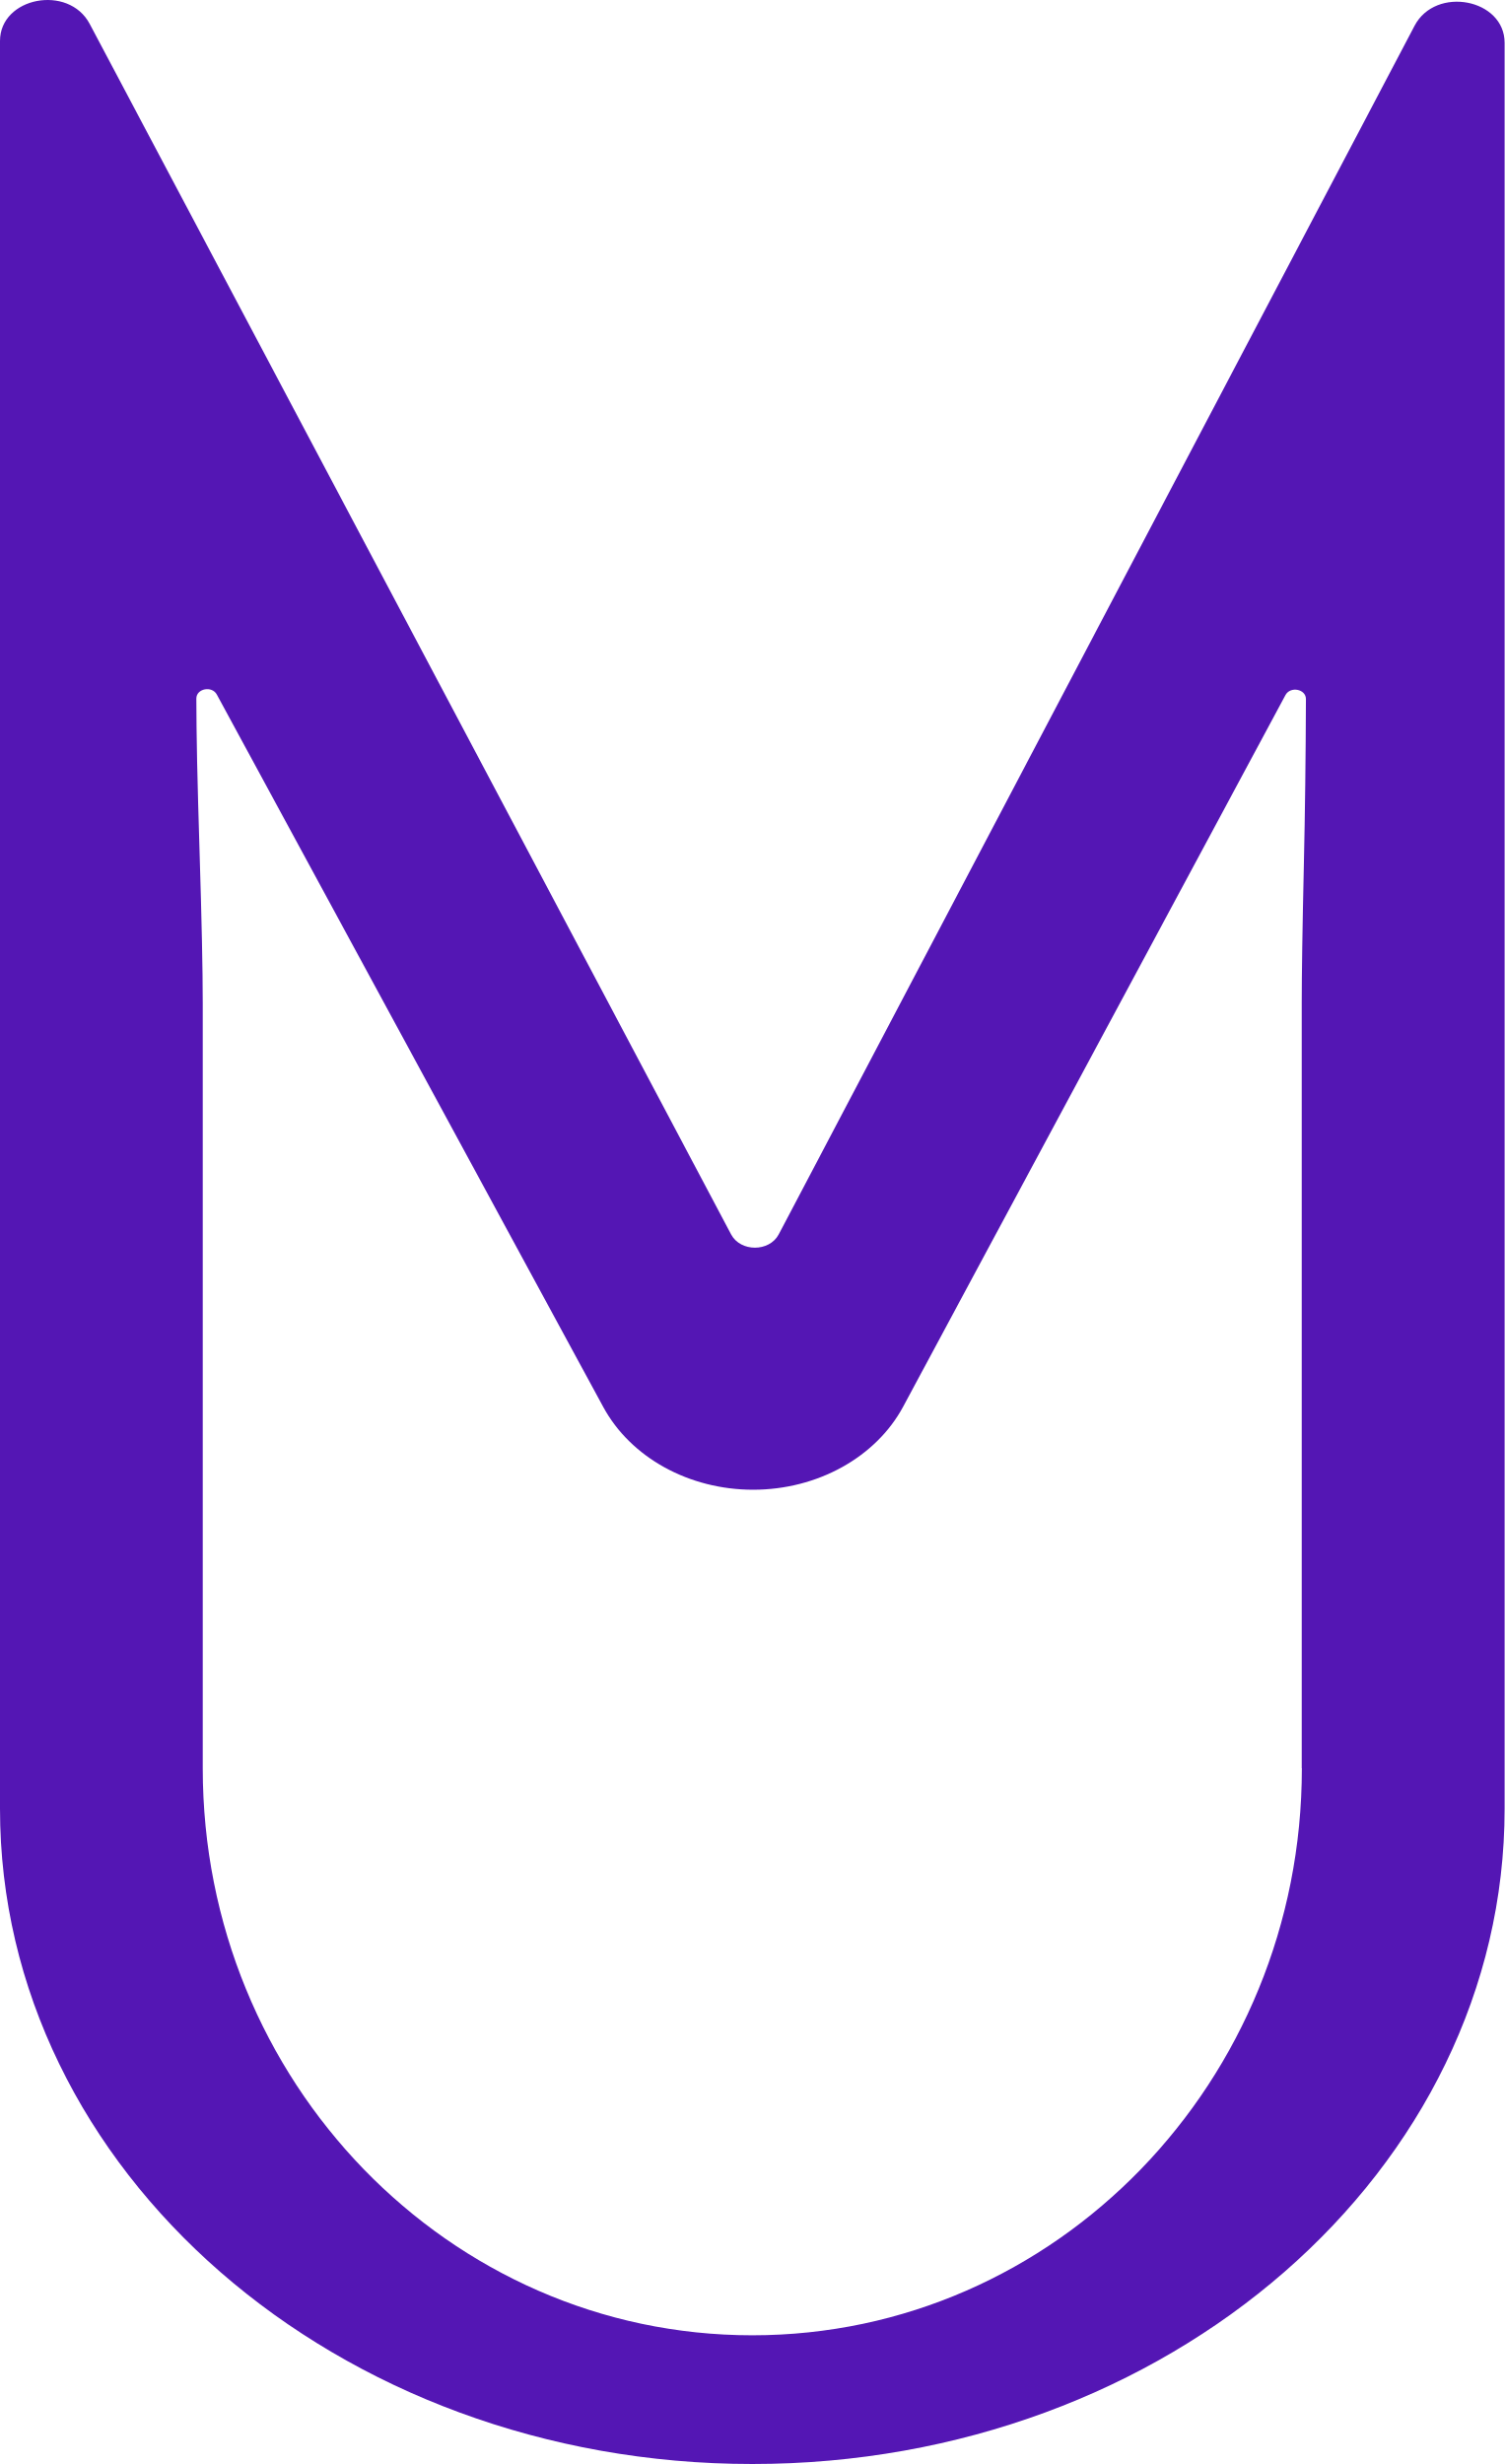
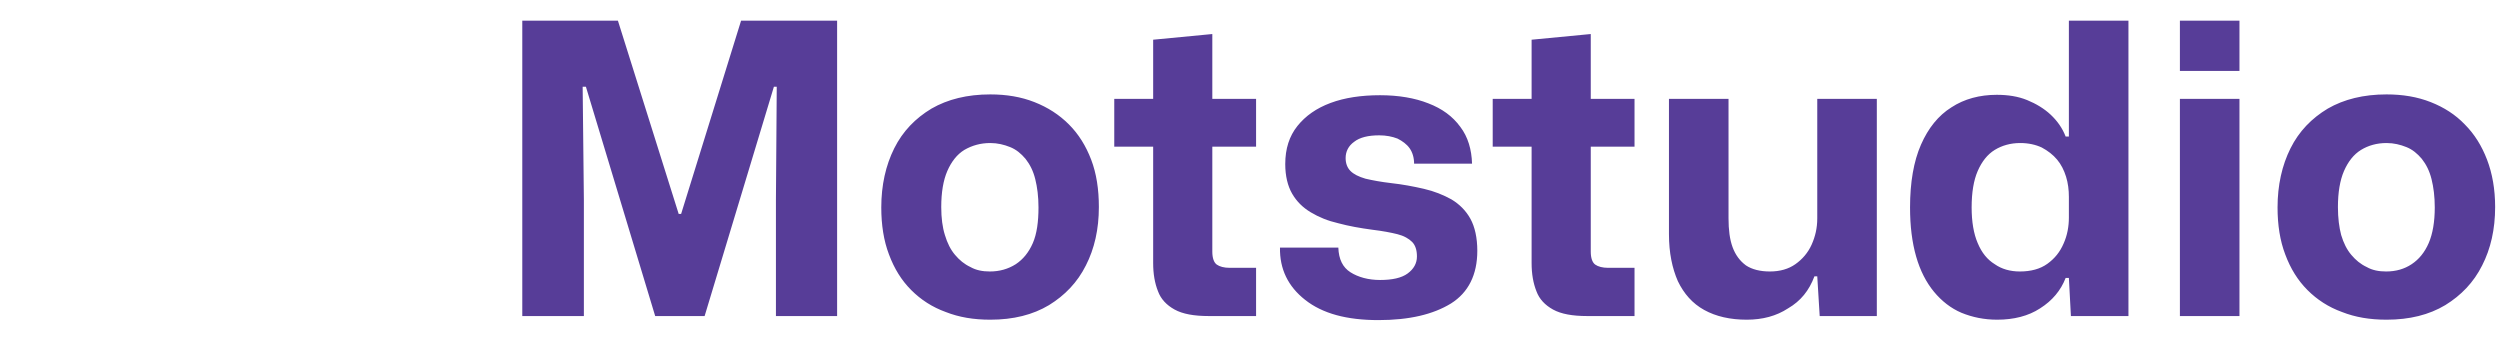
- <svg xmlns="http://www.w3.org/2000/svg" id="uuid-a98a189c-0627-4ce7-92a5-a1ae6083cda4" data-name="Layer 2" viewBox="0 0 462.72 757.76">
-   <g id="uuid-bfc47022-6dea-4ae9-8711-a578706a0db0" data-name="Layer 1">
-     <path d="m435.03,7.92l-182.83,347.53-7.6,14.44-5.14,9.76c-2.89,5.4-11.68,5.41-14.6.01l-5.23-9.88-7.66-14.45L27.58,7.34C21.08-4.93,0-.89,0,12.61v543.59c0,111.32,103.59,201.56,231.37,201.56s231.35-90.24,231.35-201.56V13.18c0-13.57-21.2-17.6-27.69-5.26Zm-34.66,535.86c0,96.31-75.67,174.4-169.01,174.4s-169.01-78.09-169.01-174.4v-235.45c0-9.92-.33-25.41-.98-46.46-.33-10.53-.57-19.72-.75-27.55-.15-7.84-.24-14.35-.24-19.49,0-3.09,4.8-4.02,6.3-1.23l83.43,153.81,9.88,18.23,25.54,47.07c4.22,7.76,10.8,14.12,18.8,18.54,8,4.41,17.42,6.89,27.28,6.89,19.77,0,37.77-9.97,46.16-25.57l25.15-46.83,9.82-18.27,82.58-153.71c1.51-2.8,6.32-1.86,6.3,1.23-.06,17.84-.27,34.74-.63,50.72-.45,19.82-.66,34.03-.66,42.61v235.45Z" style="fill: #5416b4;" />
-   </g>
+ <svg xmlns="http://www.w3.org/2000/svg" version="1.1" id="Layer_1" x="0px" y="0px" viewBox="0 0 617 88" style="enable-background:new 0 0 617 88;" xml:space="preserve">
+   <style type="text/css">
+ 	.st0{fill:#573D98;}
+ </style>
+   <path class="st0" d="M128.9,78V5.1h23.6l15,47.7h0.6l14.8-47.7h23.7V78h-15.1V49.2l0.2-27.8H191L173.9,78h-12.2l-17.1-56.6h-0.8  l0.3,28V78H128.9z M244.4,78.9c-4.1,0-7.7-0.6-11-1.9c-3.3-1.2-6.1-3-8.5-5.4s-4.2-5.3-5.5-8.8c-1.3-3.4-1.9-7.3-1.9-11.6  c0-5.5,1.1-10.4,3.2-14.6c2.1-4.2,5.2-7.4,9.2-9.8c4-2.3,8.8-3.5,14.5-3.5c4,0,7.6,0.6,10.9,1.9s6.1,3.1,8.5,5.5s4.2,5.3,5.5,8.7  c1.3,3.4,1.9,7.3,1.9,11.7c0,5.5-1.1,10.3-3.2,14.4c-2.1,4.2-5.2,7.4-9.1,9.8C254.9,77.7,250.1,78.9,244.4,78.9z M244.3,67  c2.4,0,4.5-0.6,6.4-1.8c1.8-1.2,3.2-2.9,4.2-5.2s1.4-5.3,1.4-8.8c0-2.7-0.3-5-0.8-7s-1.3-3.6-2.4-5c-1.1-1.3-2.3-2.3-3.8-2.9  c-1.5-0.6-3.1-1-4.9-1c-2.4,0-4.5,0.6-6.4,1.7c-1.8,1.1-3.2,2.9-4.2,5.2s-1.5,5.3-1.5,8.9c0,2.7,0.3,5,0.9,6.9  c0.6,2,1.4,3.6,2.5,4.9s2.3,2.3,3.8,3C240.9,66.7,242.5,67,244.3,67z M298.3,78c-3.6,0-6.4-0.5-8.4-1.6s-3.4-2.6-4.1-4.5  c-0.8-2-1.2-4.3-1.2-7V36.2H275V24.4h9.6V9.8l14.6-1.4v16H310v11.8h-10.8v25.9c0,1.6,0.4,2.7,1.1,3.2s1.8,0.8,3.2,0.8h6.5V78H298.3z   M340.2,79c-7.8,0-13.8-1.6-18.1-5c-4.2-3.3-6.3-7.6-6.2-12.9h14.4c0.1,2.9,1.1,4.9,3,6.1s4.4,1.9,7.3,1.9c3,0,5.3-0.5,6.8-1.6  s2.3-2.5,2.3-4.2c0-1.6-0.4-2.8-1.2-3.6c-0.8-0.8-2-1.5-3.6-1.9s-3.7-0.8-6.2-1.1c-3-0.4-5.8-0.9-8.4-1.6c-2.6-0.6-4.8-1.5-6.8-2.7  s-3.5-2.7-4.6-4.6c-1.1-1.9-1.7-4.4-1.7-7.3c0-3.8,1-6.9,3-9.4s4.7-4.4,8.2-5.7s7.6-1.9,12.2-1.9s8.6,0.7,11.9,2  c3.4,1.3,6,3.2,7.9,5.8c1.9,2.5,2.8,5.6,2.9,9.1H349c0-1.5-0.4-2.8-1.1-3.8s-1.8-1.8-3-2.4c-1.3-0.5-2.8-0.8-4.5-0.8  c-2.7,0-4.8,0.5-6.2,1.6c-1.4,1-2.1,2.4-2.1,4c0,1.3,0.4,2.4,1.2,3.2c0.8,0.8,2,1.4,3.7,1.9c1.7,0.4,3.8,0.8,6.4,1.1  c2.7,0.3,5.4,0.8,8,1.4c2.6,0.6,4.8,1.5,6.8,2.6c2,1.2,3.6,2.8,4.7,4.8s1.7,4.7,1.7,7.9c0,5.9-2.2,10.3-6.5,13  C353.7,77.6,347.8,79,340.2,79z M391.7,78c-3.6,0-6.4-0.5-8.4-1.6s-3.4-2.6-4.1-4.5c-0.8-2-1.2-4.3-1.2-7V36.2h-9.6V24.4h9.6V9.8  l14.6-1.4v16h10.8v11.8h-10.8v25.9c0,1.6,0.4,2.7,1.1,3.2s1.8,0.8,3.2,0.8h6.5V78H391.7z M431.1,78.9c-4.1,0-7.6-0.8-10.5-2.4  s-5-4-6.5-7.1c-1.4-3.2-2.2-7-2.2-11.6V24.4h14.7v29.5c0,2.8,0.3,5.2,1,7.1c0.7,1.9,1.8,3.4,3.3,4.5c1.5,1,3.5,1.5,5.9,1.5  c2.5,0,4.6-0.6,6.3-1.8c1.7-1.2,3.1-2.8,4-4.8s1.4-4.1,1.4-6.5V24.4h14.7V78h-14.1l-0.6-9.8h-0.7c-1.3,3.5-3.4,6.1-6.5,7.9  C438.4,78,435,78.9,431.1,78.9z M492.9,78.9c-3.2,0-6.1-0.6-8.8-1.7c-2.6-1.1-4.9-2.9-6.8-5.2c-1.9-2.3-3.4-5.2-4.4-8.7  c-1-3.5-1.5-7.5-1.5-12.1c0-6.2,0.9-11.4,2.7-15.5c1.8-4.1,4.3-7.2,7.5-9.2c3.2-2.1,7-3.1,11.2-3.1c2.8,0,5.3,0.4,7.5,1.3  s4.2,2.1,5.8,3.6c1.6,1.5,2.9,3.3,3.7,5.4h0.8V5.1h14.7V78h-14.2l-0.5-9.4h-0.8c-1.2,3.1-3.3,5.6-6.3,7.5  C500.6,78,497,78.9,492.9,78.9z M498.5,67c2.7,0,5-0.6,6.8-1.9c1.8-1.3,3.1-2.9,4-5c0.9-2,1.3-4.2,1.3-6.4v-5.1c0-1.7-0.2-3.4-0.7-5  s-1.2-3-2.2-4.2s-2.3-2.2-3.8-3c-1.5-0.7-3.3-1.1-5.3-1.1c-2.4,0-4.5,0.6-6.3,1.7c-1.8,1.1-3.2,2.9-4.2,5.2s-1.5,5.3-1.5,9  c0,3.5,0.5,6.5,1.5,8.8c1,2.4,2.4,4.1,4.2,5.2C494,66.4,496.1,67,498.5,67z M538,17.5V5.1h14.7v12.4H538z M538,78V24.4h14.7V78H538z   M589,78.9c-4.1,0-7.7-0.6-11-1.9c-3.3-1.2-6.1-3-8.5-5.4s-4.2-5.3-5.5-8.8c-1.3-3.4-1.9-7.3-1.9-11.6c0-5.5,1.1-10.4,3.2-14.6  c2.1-4.2,5.2-7.4,9.2-9.8c4-2.3,8.8-3.5,14.5-3.5c4,0,7.6,0.6,10.9,1.9c3.3,1.3,6.1,3.1,8.4,5.5c2.4,2.4,4.2,5.3,5.5,8.7  c1.3,3.4,2,7.3,2,11.7c0,5.5-1.1,10.3-3.2,14.4c-2.1,4.2-5.2,7.4-9.1,9.8C599.5,77.7,594.7,78.9,589,78.9z M588.9,67  c2.4,0,4.5-0.6,6.3-1.8c1.8-1.2,3.2-2.9,4.2-5.2s1.5-5.3,1.5-8.8c0-2.7-0.3-5-0.8-7s-1.3-3.6-2.4-5c-1.1-1.3-2.3-2.3-3.8-2.9  c-1.5-0.6-3.1-1-4.9-1c-2.4,0-4.5,0.6-6.3,1.7c-1.8,1.1-3.2,2.9-4.2,5.2s-1.5,5.3-1.5,8.9c0,2.7,0.3,5,0.8,6.9  c0.6,2,1.4,3.6,2.5,4.9s2.3,2.3,3.8,3C585.5,66.7,587.1,67,588.9,67z" />
</svg>
